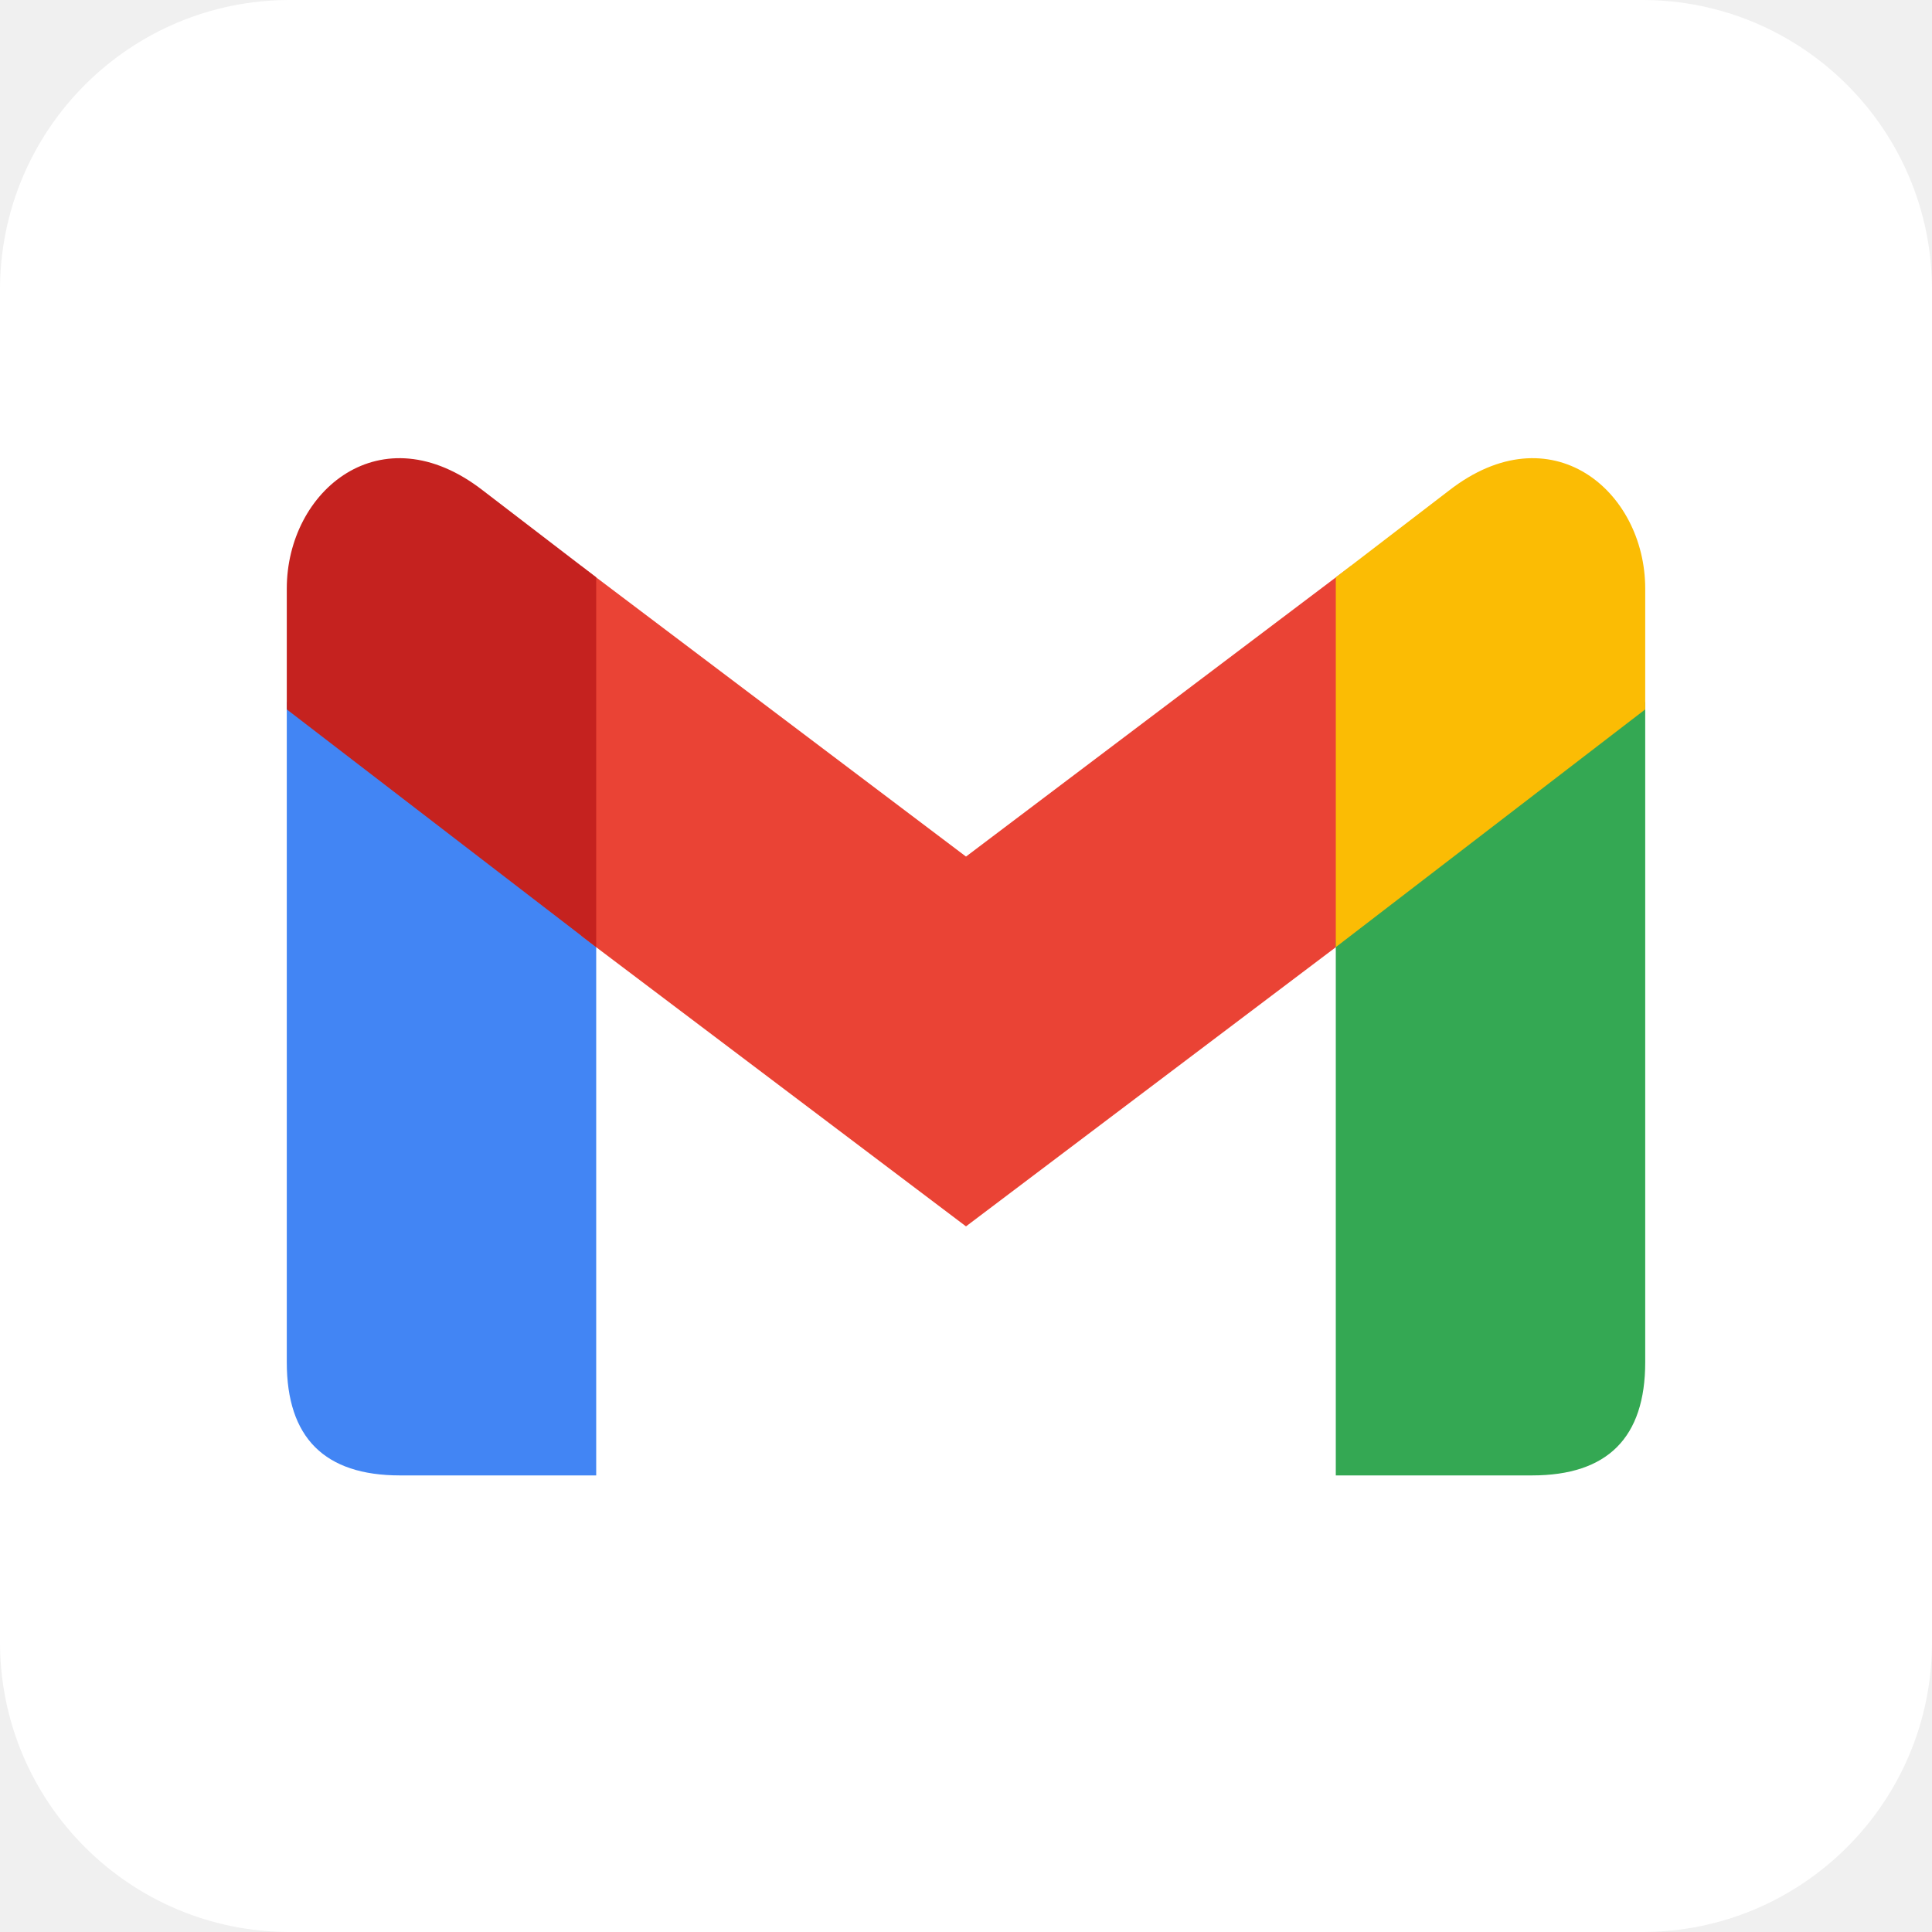
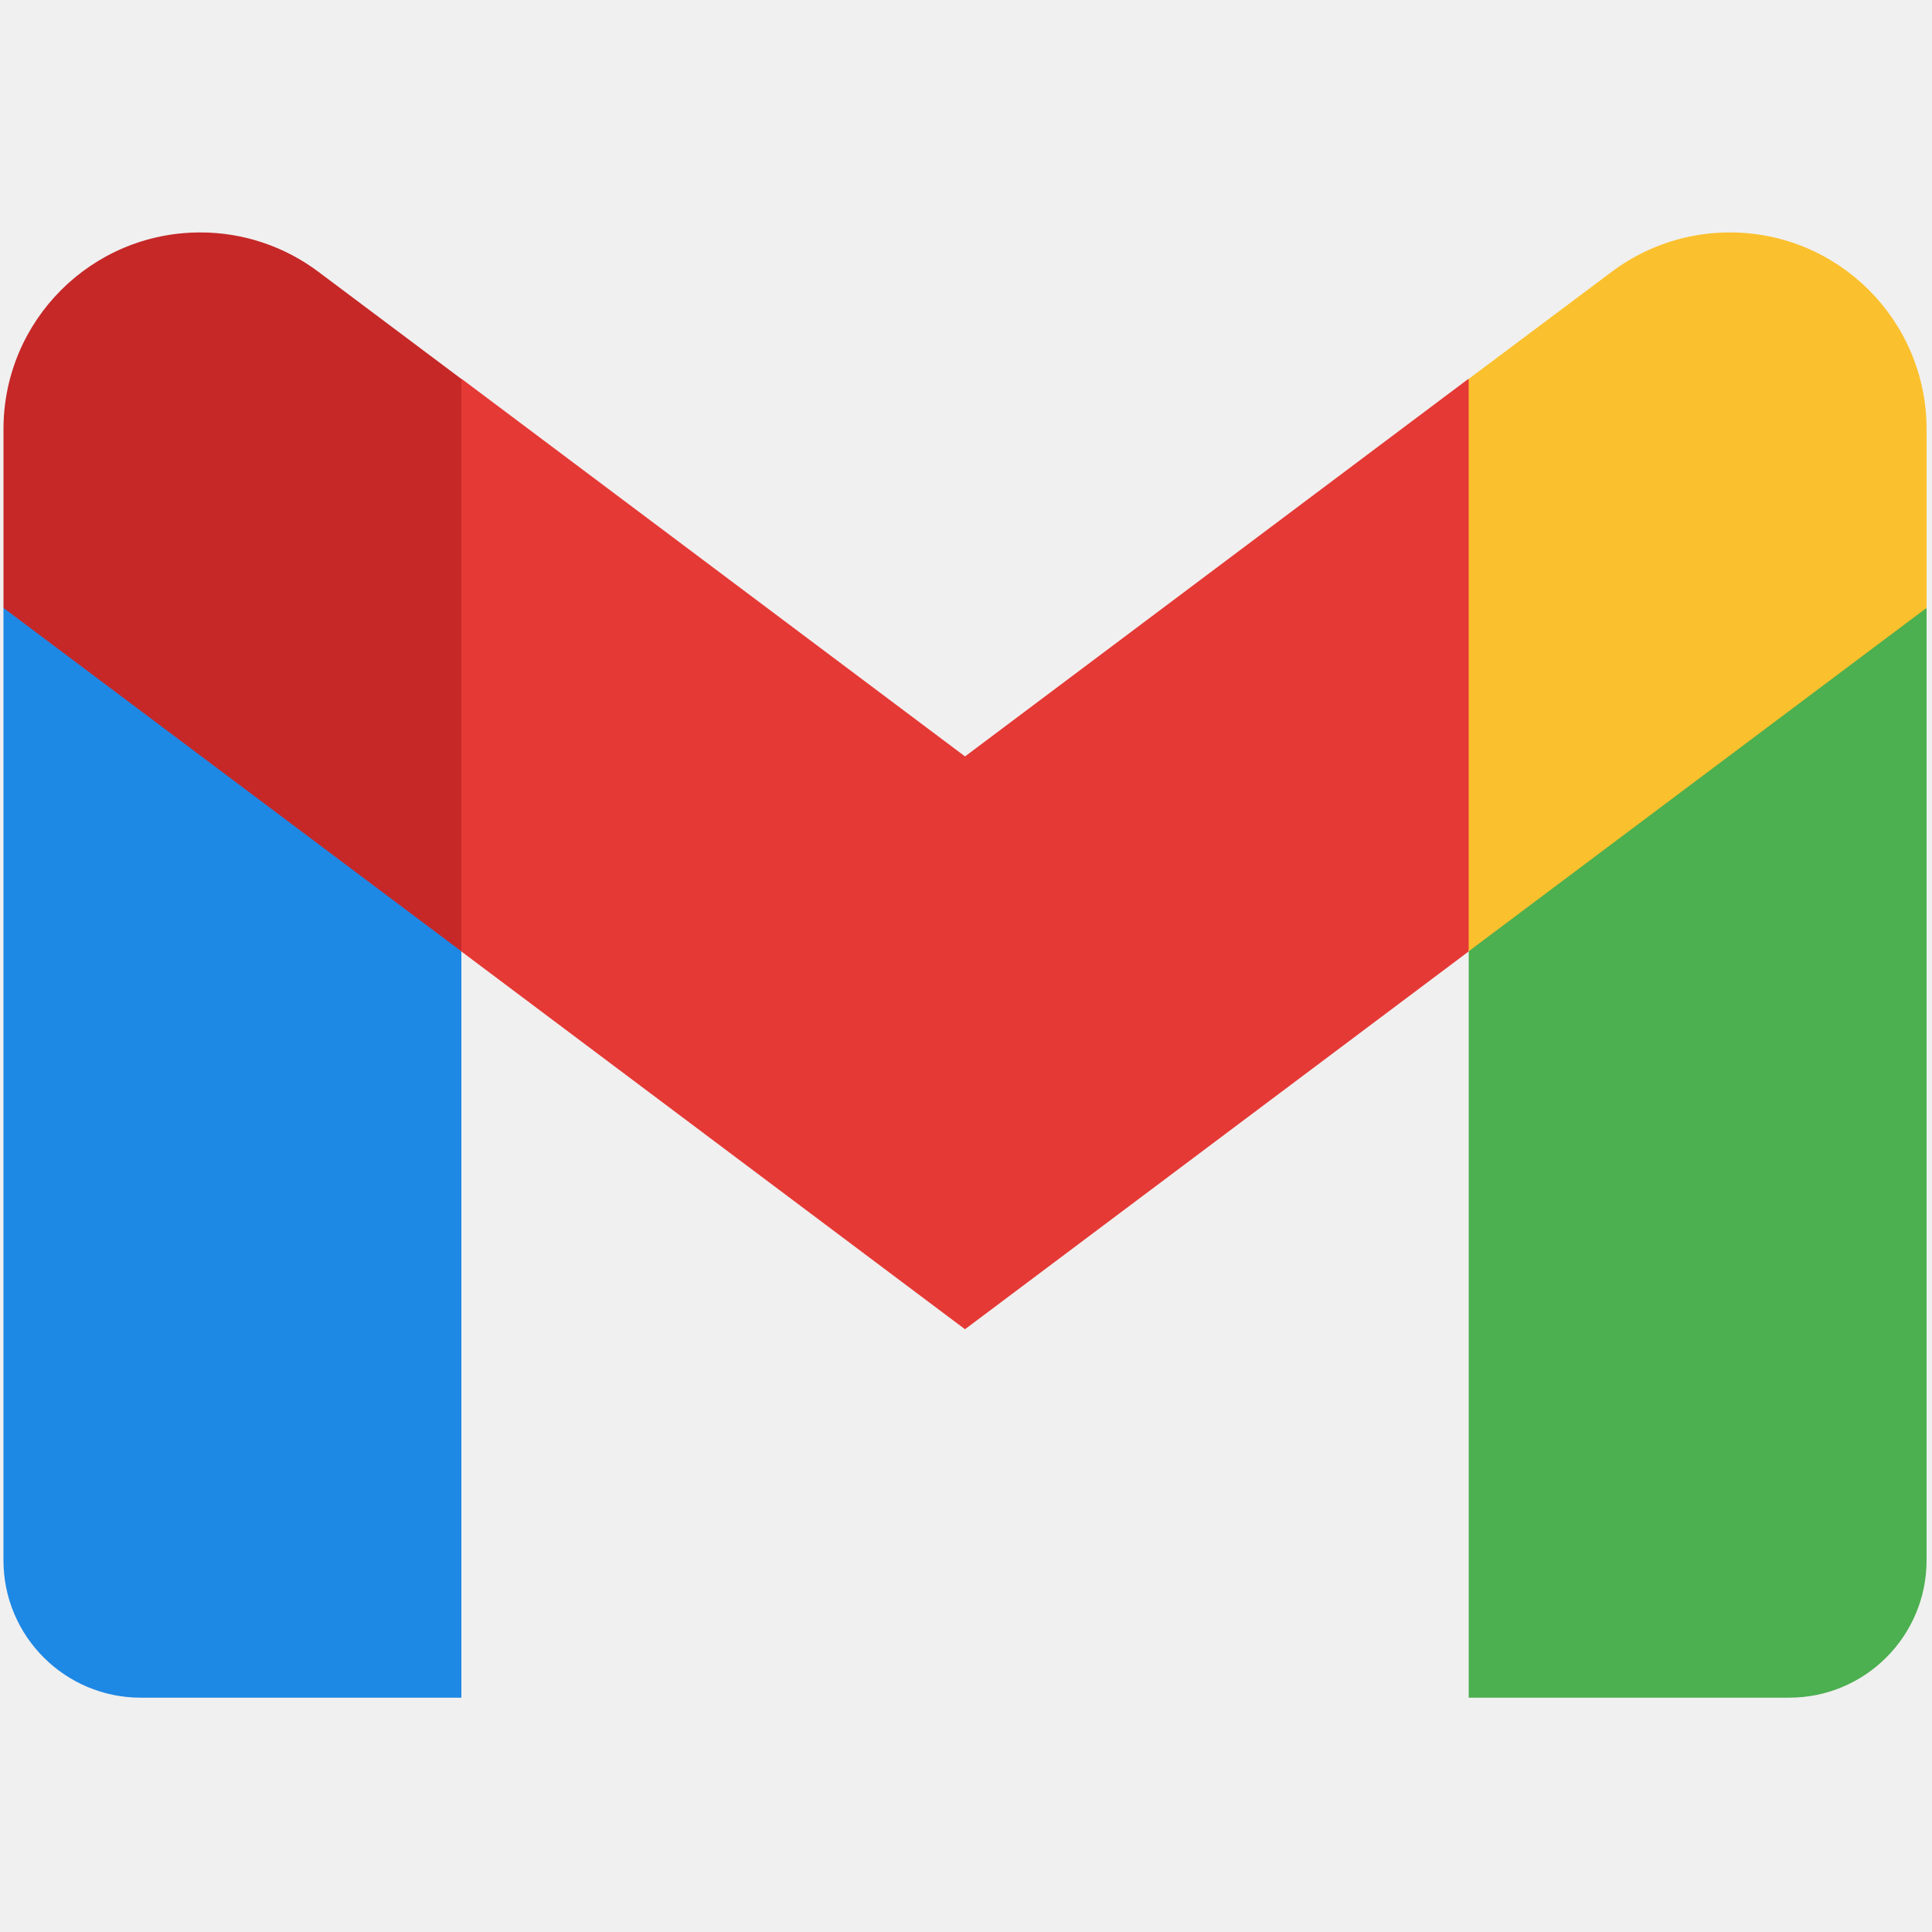
- <svg xmlns="http://www.w3.org/2000/svg" aria-label="Gmail" role="img" viewBox="0 0 512 512">
-   <rect width="512" height="512" rx="15%" fill="#ffffff" />
-   <path d="M158 391v-142l-82-63V361q0 30 30 30" fill="#4285f4" />
-   <path d="M 154 248l102 77l102-77v-98l-102 77l-102-77" fill="#ea4335" />
-   <path d="M354 391v-142l82-63V361q0 30-30 30" fill="#34a853" />
-   <path d="M76 188l82 63v-98l-30-23c-27-21-52 0-52 26" fill="#c5221f" />
-   <path d="M436 188l-82 63v-98l30-23c27-21 52 0 52 26" fill="#fbbc04" />
+ <svg xmlns="http://www.w3.org/2000/svg" viewBox="0 0 100 100">
+   <path fill="#4caf50" d="M99.719 31.465 87.87 37.98 76.02 49.238v38.633h16.59a7.11 7.11 0 0 0 7.109-7.11Zm0 0" />
+   <path fill="#1e88e5" d="m.18 31.465 8.566 4.05L23.88 49.239v38.633H7.289a7.11 7.11 0 0 1-7.11-7.11Zm0 0" />
+   <path fill="#e53935" d="M76.02 19.598 49.95 39.152 23.878 19.598l-2.367 13.77 2.367 15.878 26.07 19.555 26.07-19.555 2.372-15.879Zm0 0" />
+   <path fill="#c62828" d="M.18 22.215v9.25l23.699 17.773V19.613l-7.402-5.547a10.17 10.17 0 0 0-6.11-2.035C4.738 12.031.18 16.59.18 22.215m0 0" />
+   <path fill="#fbc02d" d="M99.719 22.215v9.25l-23.7 17.773V19.613l7.407-5.547a10.16 10.16 0 0 1 6.11-2.035c5.624 0 10.183 4.559 10.183 10.184m0 0" />
</svg>
